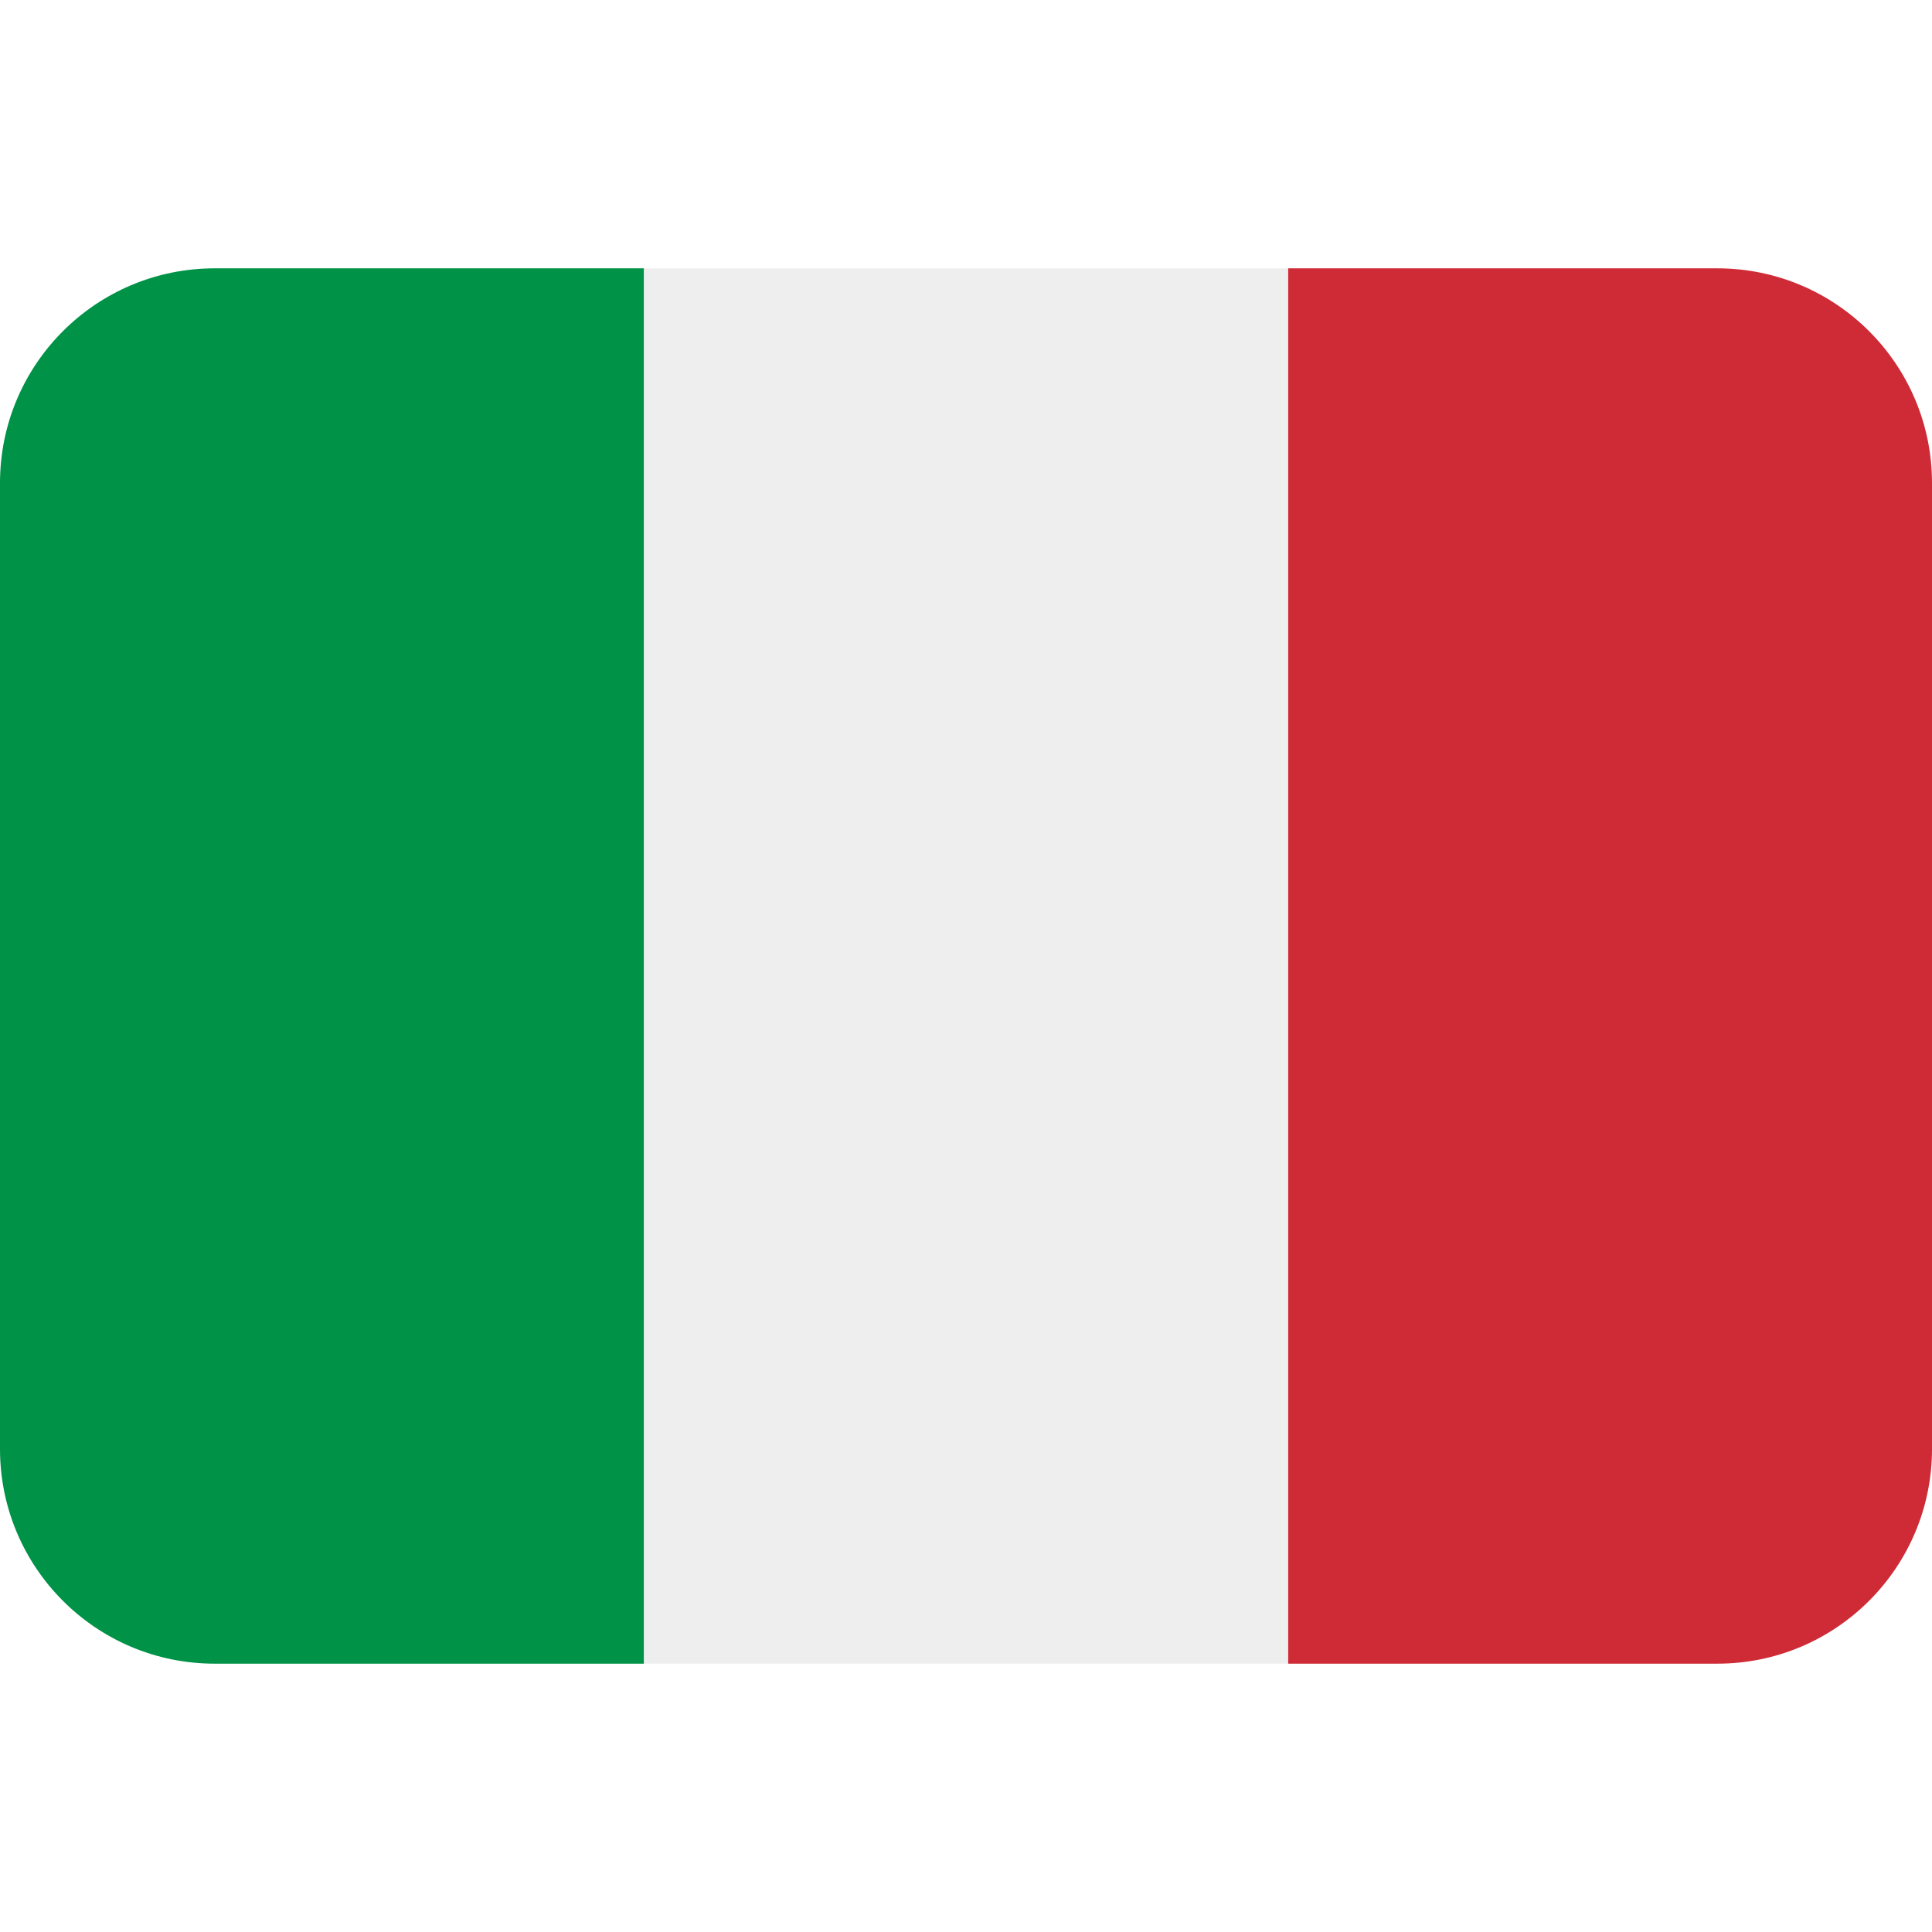
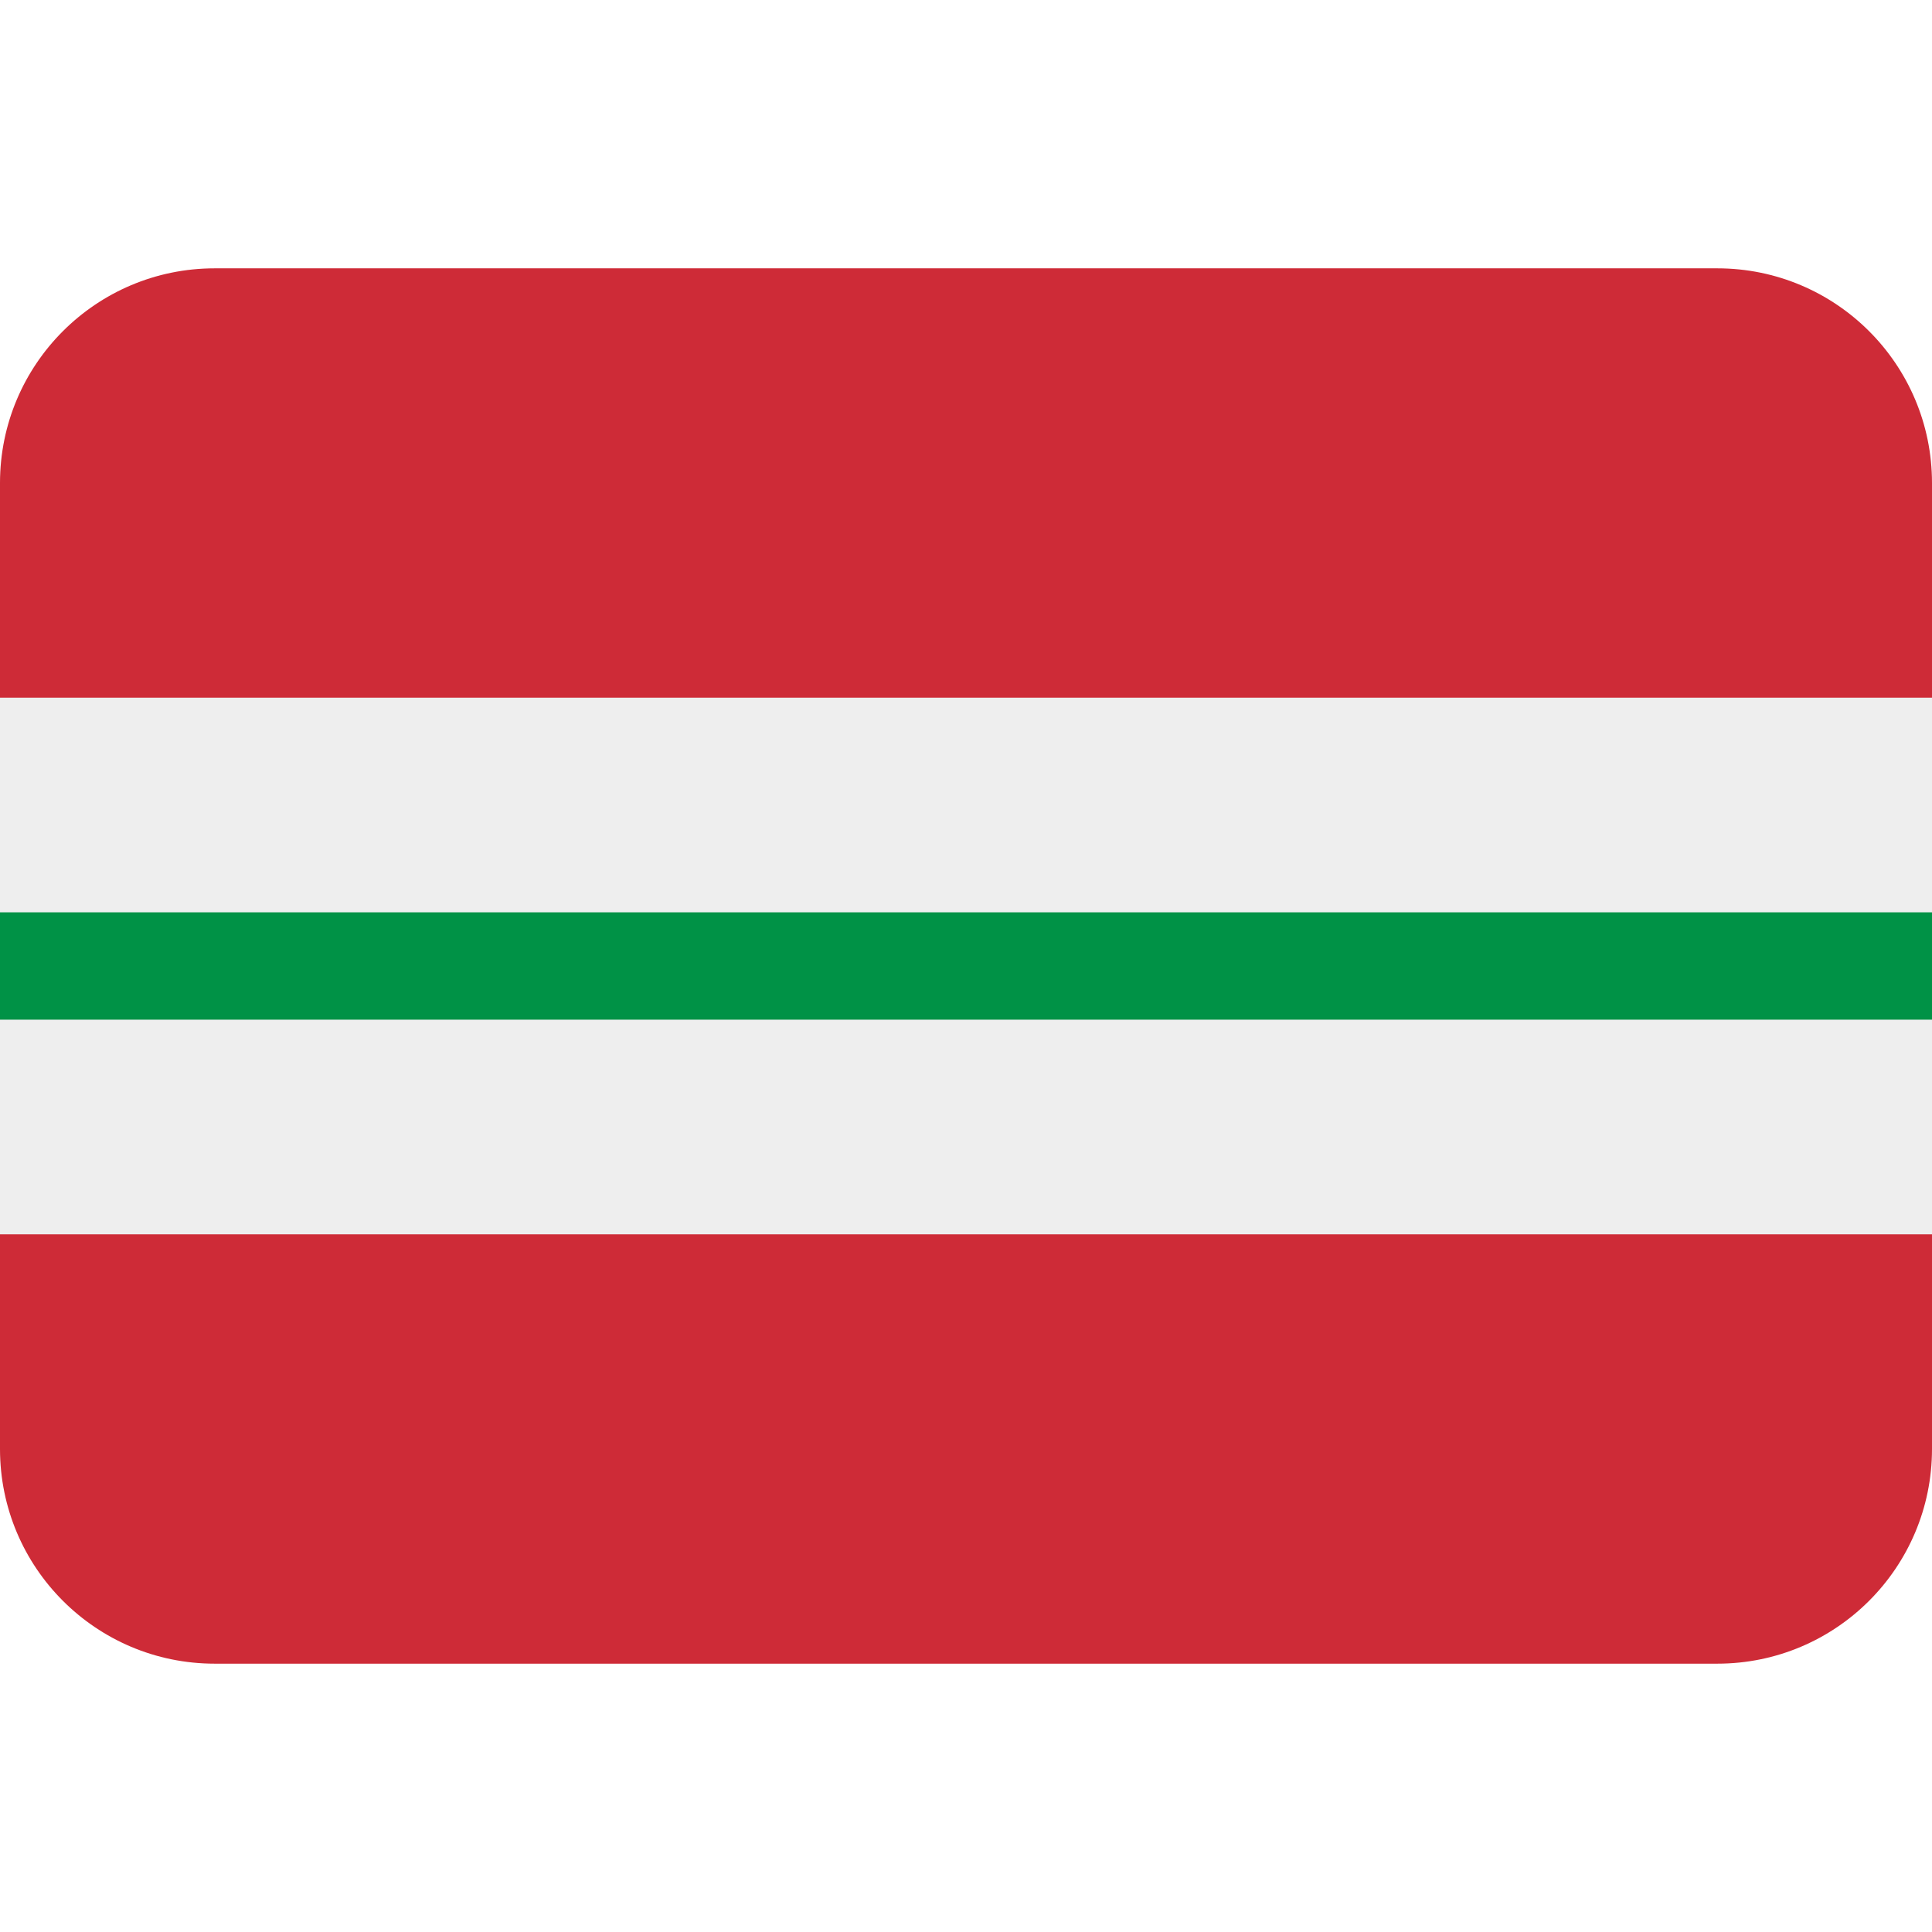
<svg xmlns="http://www.w3.org/2000/svg" viewBox="0 0 36 36">
-   <path fill="#CE2B37" d="M36 27c0 2.209-1.791 4-4 4h-8V5h8c2.209 0 4 1.791 4 4v18z" />
-   <path fill="#009246" d="M4 5C1.791 5 0 6.791 0 9v18c0 2.209 1.791 4 4 4h8V5H4z" />
-   <path fill="#EEE" d="M12 5h12v26H12z" />
+   <path fill="#CE2B37" d="M4 5C1.791 5 0 6.791 0 9v18c0 2.209 1.791 4 4 4h28c2.209 0 4-1.791 4-4V9c0-2.209-1.791-4-4-4H4z" />
+   <path fill="#EEE" d="M0 13h36v10H0z" />
+   <path fill="#009246" d="M0 17h36v2H0z" />
</svg>
